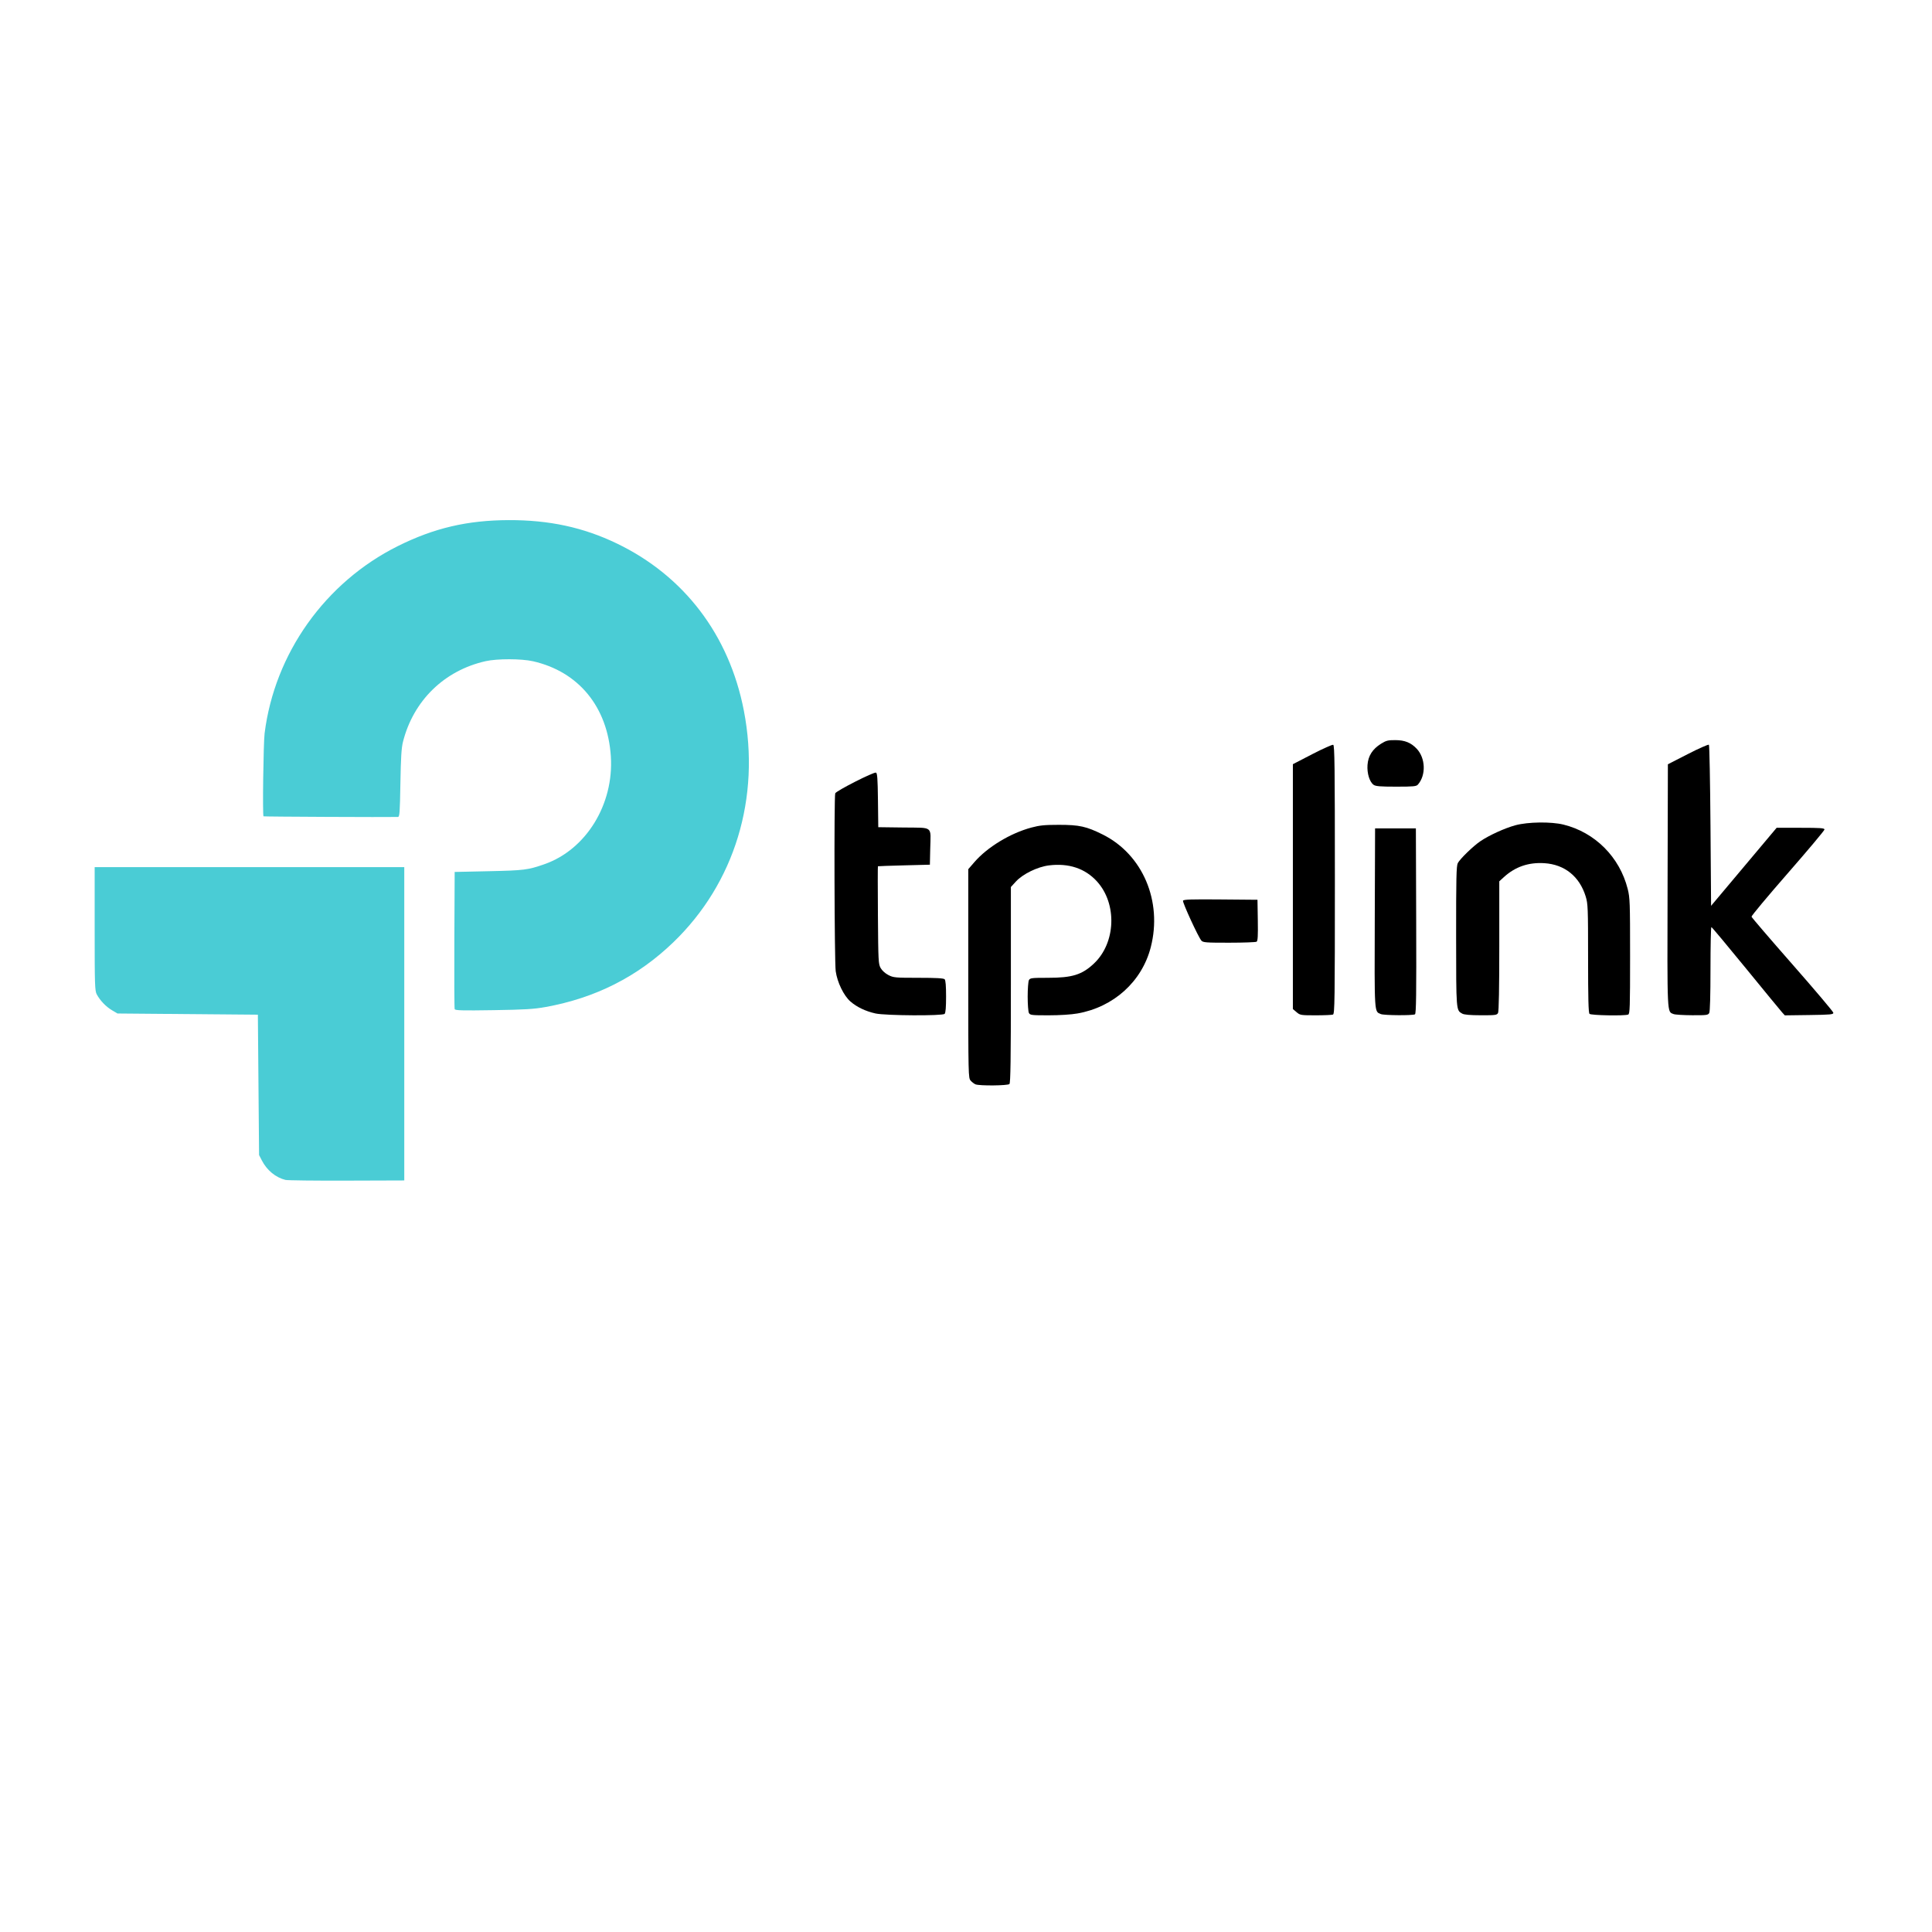
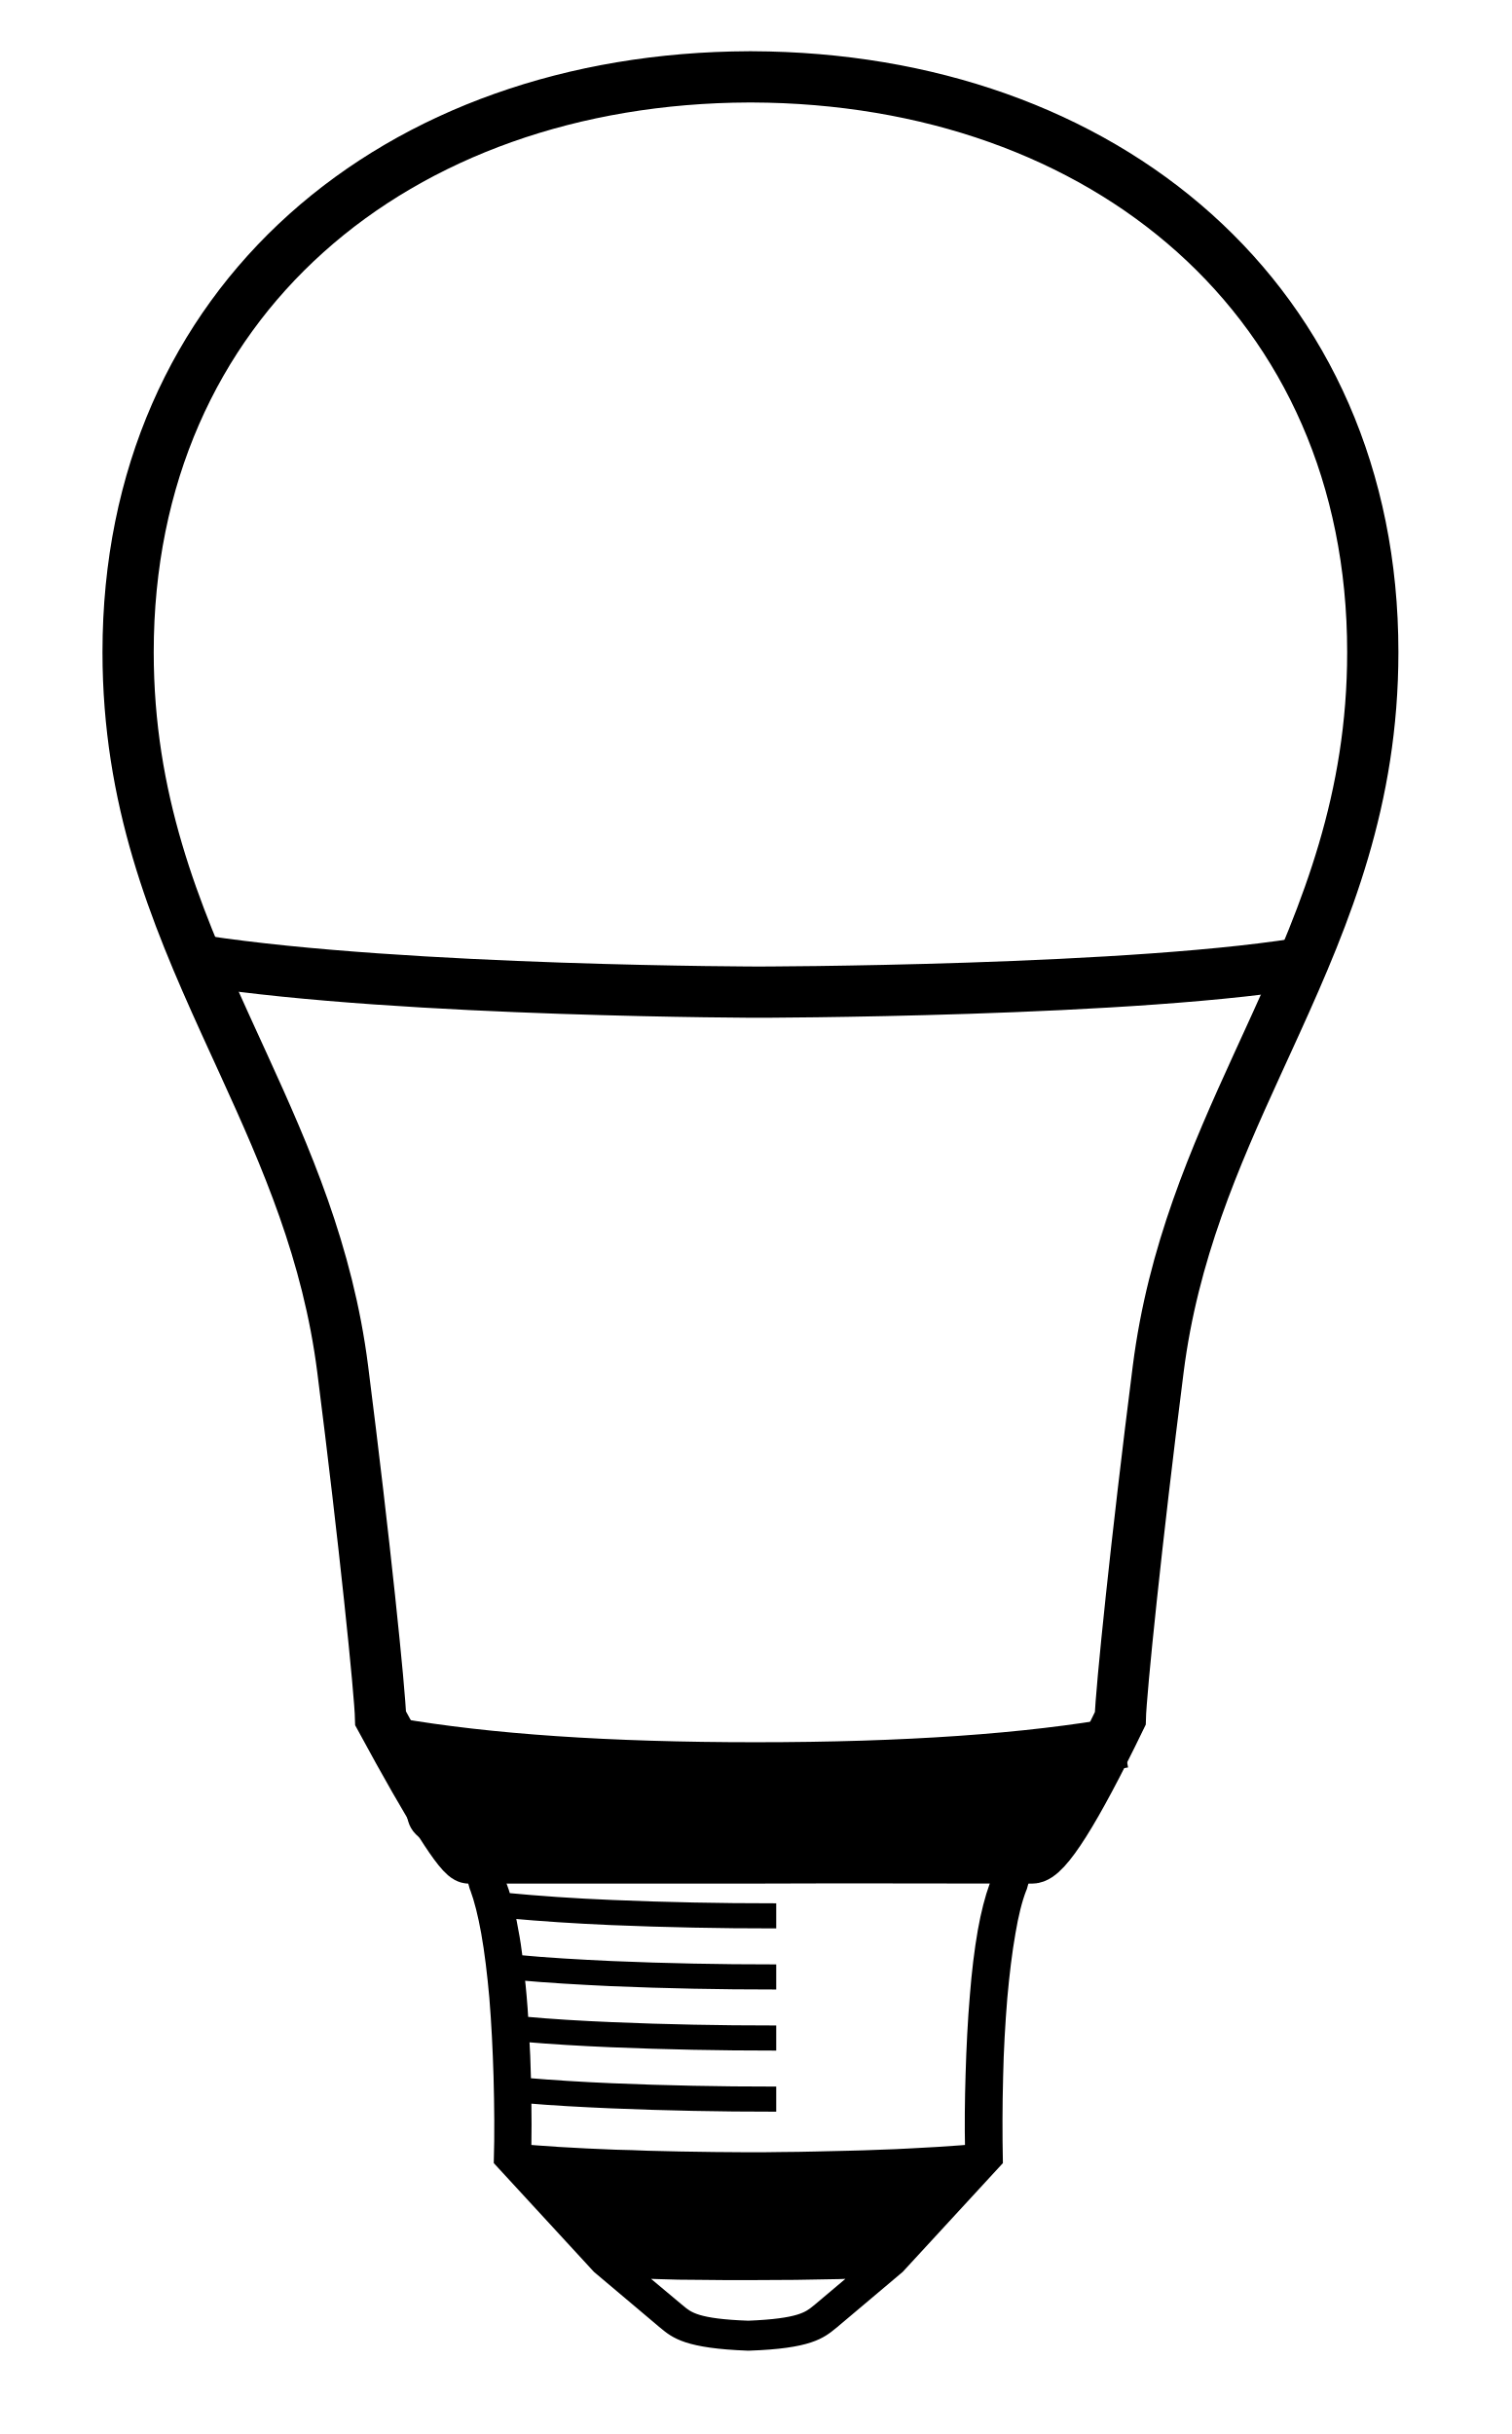
- <svg xmlns="http://www.w3.org/2000/svg" id="svg2" width="500" height="500" viewBox="50 -18 500 500">
-   <g id="g3777" transform="matrix(0.310562, 0, 0, 0.313093, 65.33843, 89.15427)">
-     <path d="M 188.5,633.067 C 180.317,631.052 173.054,625.118 168.837,617 L 166.5,612.5 166,554.5 165.5,496.5 107,496 48.5,495.5 43.887,492.788 C 38.892,489.852 34.072,484.866 31.269,479.736 29.643,476.761 29.5,472.39 29.5,425.5 l 0,-51 129,0 129,0 0,129.5 0,129.5 -48,0.152 c -26.4,0.084 -49.35,-0.18 -51,-0.586 z" id="path3775" style="fill:#4accd5;fill-opacity:1" />
-     <path d="M 329.505,491.87 C 329.216,491.116 329.097,465.3 329.24,434.5 l 0.26,-56 28.5,-0.619 c 29.427,-0.639 32.615,-1.038 46.336,-5.805 34.687,-12.05 57.906,-49.454 55.308,-89.096 -2.676,-40.84 -26.757,-70.034 -64.863,-78.638 -9.621,-2.172 -29.833,-2.214 -39.425,-0.082 -34.508,7.672 -60.292,32.629 -68.95,66.74 -1.262,4.97 -1.763,13.031 -2.132,34.25 -0.432,24.877 -0.653,27.755 -2.128,27.795 -9.152,0.249 -111.663,-0.228 -111.956,-0.521 -0.875,-0.875 -0.076,-60.645 0.915,-68.524 8.323,-66.142 50.533,-124.972 111.142,-154.904 30.106,-14.868 57.84,-21.306 92.252,-21.416 33.724,-0.107 62.157,5.973 90,19.246 56.232,26.806 93.779,75.755 105.973,138.153 14.08,72.053 -7.573,142.645 -58.756,191.556 -29.726,28.406 -64.801,46.032 -106.482,53.51 -9.737,1.747 -17.135,2.189 -43.47,2.6 -26.281,0.41 -31.826,0.259 -32.26,-0.875 z" id="path3761" style="fill:#4accd5;fill-opacity:1" />
-   </g>
-   <g id="g3781" style="fill:#000000" transform="matrix(0.310562, 0, 0, 0.313093, 65.33843, 89.15427)">
-     <path d="m 763.5,554.055 c -1.1,-0.45 -2.9,-1.819 -4,-3.042 -1.967,-2.187 -2,-3.631 -2,-88.511 l 0,-86.288 5.111,-5.857 c 10.794,-12.37 29.843,-23.837 47.389,-28.527 6.982,-1.866 11.09,-2.273 23,-2.275 17.031,-0.004 22.916,1.285 36.5,7.993 33.308,16.449 49.94,55.106 40.078,93.154 -7.355,28.376 -30.91,49.509 -61.038,54.763 C 843.204,496.396 833.699,497 824.404,497 810.268,497 808.99,496.849 808.035,495.066 807.466,494.002 807,487.897 807,481.5 c 0,-6.397 0.466,-12.502 1.035,-13.566 0.952,-1.778 2.226,-1.934 15.819,-1.934 20.292,0 28.424,-2.502 38.373,-11.808 18.284,-17.102 19.456,-49.455 2.461,-67.922 -9.843,-10.696 -23.513,-15.209 -39.951,-13.19 -9.55,1.173 -21.826,7.124 -27.584,13.371 L 793,390.955 l 0,80.822 c 0,61.528 -0.286,81.109 -1.2,82.022 -1.384,1.384 -25.021,1.597 -28.3,0.255 z" id="path3773" style="fill:#000000;fill-opacity:1" />
-     <path d="m 680.209,495.475 c -8.181,-1.777 -15.668,-5.319 -20.931,-9.904 -5.591,-4.872 -10.957,-15.849 -12.254,-25.071 -1.074,-7.639 -1.441,-144.25 -0.395,-146.977 0.787,-2.052 32.102,-17.84 33.965,-17.125 1.087,0.417 1.421,5.078 1.636,22.813 L 682.5,341.5 l 21.236,0.27 c 25.017,0.318 22.484,-1.719 22.053,17.73 l -0.288,13 -21.5,0.55 c -11.825,0.303 -21.636,0.64 -21.802,0.75 -0.166,0.11 -0.166,18.312 0,40.45 0.288,38.282 0.401,40.421 2.325,43.75 1.198,2.073 3.833,4.418 6.462,5.75 4.176,2.117 5.658,2.25 25.027,2.25 14.68,0 20.932,0.344 21.788,1.2 0.811,0.811 1.2,5.444 1.2,14.3 0,8.856 -0.389,13.489 -1.2,14.3 -1.77,1.77 -49.174,1.503 -57.591,-0.325 z" id="path3771" style="fill:#000000;fill-opacity:1" />
-     <path d="m 1031.077,494.411 -3.077,-2.589 0,-101.196 0,-101.196 16.121,-8.276 c 8.866,-4.552 16.741,-8.038 17.5,-7.746 1.161,0.446 1.379,18.086 1.379,111.454 0,100.226 -0.153,110.983 -1.582,111.531 -0.87,0.334 -7.36,0.607 -14.423,0.607 -12.356,0 -12.958,-0.098 -15.918,-2.589 z" id="path3769" style="fill:#000000;fill-opacity:1" />
-     <path d="m 1101.308,495.99 c -5.526,-2.226 -5.343,0.647 -5.065,-79.575 L 1096.5,342.5 l 17,0 17,0 0.256,76.437 c 0.203,60.488 -0.01,76.604 -1,77.235 -1.7,1.079 -25.699,0.926 -28.448,-0.181 z" id="path3767" style="fill:#000000;fill-opacity:1" />
-     <path d="m 1169.11,495.604 c -5.103,-2.828 -5.037,-1.998 -5.075,-63.904 -0.029,-48.148 0.203,-58.251 1.39,-60.5 1.873,-3.549 12.825,-14.087 18.816,-18.104 7.399,-4.962 20.483,-10.869 29.259,-13.209 10.468,-2.792 29.709,-3.043 40,-0.522 26.284,6.438 46.754,26.76 53.492,53.103 1.873,7.324 2.008,11.06 2.008,55.585 0,42.604 -0.17,47.798 -1.582,48.34 -3.087,1.184 -30.954,0.672 -32.218,-0.593 -0.897,-0.898 -1.2,-12.465 -1.2,-45.895 0,-41.689 -0.133,-45.125 -1.976,-51.092 -5.117,-16.568 -17.55,-26.507 -34.472,-27.56 -13.189,-0.82 -24.229,2.943 -33.676,11.478 l -3.875,3.501 0,53.449 c 0,34.932 -0.359,54.12 -1.035,55.384 -0.945,1.766 -2.188,1.931 -14.25,1.899 -9.04,-0.024 -13.97,-0.454 -15.605,-1.36 z" id="path3765" style="fill:#000000;fill-opacity:1" />
-     <path d="m 1345.308,495.99 c -5.595,-2.254 -5.34,3.086 -5.063,-106.072 L 1340.5,289.5 l 16.691,-8.475 c 9.18,-4.661 17.055,-8.112 17.5,-7.667 0.445,0.445 1.034,30.583 1.309,66.975 l 0.5,66.167 27.315,-32.25 27.315,-32.25 19.935,0 c 16.57,0 19.935,0.24 19.935,1.422 0,0.782 -13.748,17.033 -30.552,36.112 -16.803,19.079 -30.416,35.257 -30.25,35.951 0.166,0.694 15.55,18.481 34.186,39.527 18.636,21.046 33.936,38.99 34,39.876 0.102,1.424 -2.237,1.643 -20.163,1.882 l -20.279,0.271 -2.221,-2.43 c -1.222,-1.336 -14.822,-17.743 -30.221,-36.459 -15.4,-18.716 -28.337,-34.057 -28.75,-34.091 -0.412,-0.034 -0.75,15.493 -0.75,34.504 0,21.915 -0.379,35.274 -1.035,36.5 -0.946,1.768 -2.172,1.929 -14.25,1.871 -7.268,-0.035 -14.201,-0.461 -15.406,-0.946 z" id="path3763" style="fill:#000000;fill-opacity:1" />
-     <path d="m 951.752,435.25 c -2.526,-2.837 -15.852,-31.547 -15.305,-32.973 0.401,-1.044 6.68,-1.253 31.277,-1.042 L 998.5,401.5 l 0.275,16.926 c 0.209,12.871 -0.03,17.119 -1,17.735 -0.701,0.445 -10.993,0.816 -22.87,0.824 -19.318,0.014 -21.759,-0.169 -23.153,-1.735 z" id="path3759" style="fill:#000000;fill-opacity:1" />
-     <path d="m 1095.306,306.502 c -3.409,-2.387 -5.618,-9.505 -5.114,-16.472 0.541,-7.486 4.164,-13.118 11.261,-17.506 4.257,-2.632 5.808,-3.02 11.969,-2.994 7.852,0.033 13,2.098 17.775,7.129 7.372,7.767 7.859,21.8 1.027,29.592 -1.346,1.535 -3.577,1.75 -18.157,1.75 -13.149,0 -17.07,-0.313 -18.762,-1.498 z" id="path2987" style="fill:#000000;fill-opacity:1" />
+ <svg xmlns="http://www.w3.org/2000/svg" width="118px" height="190px" viewBox="0 0 118 190" version="1.1">
+   <g id="Page-1" stroke="none" stroke-width="1" fill="none" fill-rule="evenodd">
+     <g id="icon">
+       <g id="fitting" transform="translate(31.7041, 137.0229)" fill="#000000" fill-rule="nonzero" stroke="#000000" stroke-width="0.763">
+         <path d="M54,0.127 C50.298,1.55 4.159,1.779 0,0 C0.062,1.377 0.165,4.549 0.701,5.467 C1.032,6.066 1.754,6.504 3.096,7.283 C3.385,7.442 3.757,7.662 4.046,7.841 C4.314,8.201 4.582,8.58 4.789,8.959 C5.036,9.398 5.222,9.857 5.325,10.296 L5.346,10.355 L5.367,10.395 C5.697,11.293 5.986,12.451 6.234,13.827 C6.502,15.324 6.709,17.06 6.874,18.895 C7.039,20.911 7.142,23.006 7.204,25.081 C7.266,27.375 7.287,29.65 7.225,31.685 L14.924,40.046 L19.941,44.276 L19.961,44.296 L20.085,44.395 C20.993,45.154 21.922,45.912 26.67,46.091 L26.753,46.091 C31.501,45.932 32.409,45.154 33.338,44.395 L33.462,44.296 L33.482,44.276 L38.498,40.046 L46.198,31.685 C46.157,29.65 46.157,27.375 46.219,25.081 C46.26,23.026 46.384,20.911 46.549,18.895 C46.714,17.06 46.921,15.344 47.189,13.827 C47.416,12.47 47.705,11.293 48.056,10.395 L48.077,10.355 L48.097,10.296 C48.201,9.857 48.386,9.418 48.613,8.959 C48.902,8.46 49.274,7.941 49.666,7.482 L49.687,7.462 C49.873,7.382 50.058,7.283 50.224,7.223 C51.751,6.544 52.577,6.145 52.948,5.467 C53.465,4.549 53.938,1.503 54,0.127 Z M32.161,43.158 L32.037,43.258 C31.377,43.797 30.716,44.355 26.711,44.515 C22.707,44.375 22.046,43.817 21.386,43.258 L21.262,43.158 L18.021,40.445 C18.516,40.465 19.074,40.485 19.652,40.504 C20.684,40.544 21.798,40.564 23.016,40.564 C24.193,40.584 25.452,40.584 26.711,40.584 C27.971,40.584 29.23,40.564 30.406,40.564 C31.604,40.544 32.739,40.524 33.771,40.504 C34.349,40.485 34.886,40.465 35.381,40.445 L32.161,43.158 Z M46.549,8.54 C46.26,9.058 46.054,9.597 45.909,10.156 C45.558,11.114 45.249,12.331 45.001,13.708 C44.733,15.224 44.526,16.96 44.382,18.796 C44.217,20.731 44.113,22.826 44.051,24.921 C43.989,26.936 43.969,28.932 44.01,30.767 L43.246,30.827 C42.627,30.867 42.07,30.907 41.512,30.947 C40.769,30.987 40.026,31.027 39.324,31.067 C38.54,31.107 37.776,31.147 37.033,31.166 C36.166,31.206 35.34,31.226 34.535,31.246 C33.668,31.266 32.801,31.286 31.975,31.306 C31.067,31.326 30.179,31.346 29.333,31.346 C28.425,31.366 27.537,31.366 26.691,31.366 C25.844,31.366 24.957,31.346 24.048,31.346 C23.202,31.326 22.314,31.326 21.406,31.306 C20.56,31.286 19.713,31.266 18.846,31.246 C18.041,31.206 17.216,31.186 16.349,31.166 C15.606,31.127 14.842,31.107 14.057,31.067 C13.356,31.027 12.633,30.987 11.869,30.947 C11.333,30.907 10.755,30.867 10.156,30.827 L9.392,30.767 C9.413,29.49 9.413,28.154 9.392,26.777 C11.456,26.956 13.706,27.076 16.018,27.176 C20.271,27.355 24.688,27.435 28.507,27.435 L28.507,26.238 C24.647,26.238 20.25,26.158 16.08,25.979 C13.727,25.879 11.456,25.739 9.371,25.56 C9.371,25.34 9.351,25.121 9.351,24.921 C9.33,23.943 9.289,22.946 9.227,21.988 C11.333,22.168 13.644,22.307 16.018,22.407 C20.271,22.587 24.688,22.666 28.507,22.666 L28.507,21.469 C24.647,21.469 20.25,21.389 16.08,21.21 C13.665,21.11 11.312,20.97 9.165,20.771 C9.124,20.093 9.082,19.434 9.021,18.776 C8.979,18.237 8.917,17.698 8.855,17.179 C11.044,17.379 13.5,17.519 16.018,17.638 C20.271,17.818 24.688,17.898 28.507,17.898 L28.507,16.701 C24.647,16.701 20.25,16.621 16.08,16.441 C13.5,16.321 10.982,16.182 8.732,15.962 C8.628,15.164 8.525,14.406 8.381,13.688 C8.298,13.209 8.215,12.77 8.112,12.351 C10.507,12.57 13.211,12.75 16.018,12.87 C20.271,13.049 24.688,13.129 28.507,13.129 L28.507,11.932 C24.647,11.932 20.25,11.852 16.08,11.672 C13.128,11.553 10.28,11.353 7.803,11.114 C7.699,10.754 7.596,10.435 7.472,10.116 C7.348,9.577 7.121,9.039 6.853,8.5 C6.667,8.161 6.44,7.841 6.234,7.522 L6.936,7.602 C8.03,7.702 9.186,7.801 10.362,7.861 C12.674,8.021 15.255,8.121 17.897,8.22 C20.849,8.32 23.842,8.36 26.608,8.38 L26.629,8.38 C29.416,8.36 32.409,8.32 35.361,8.22 C38.003,8.141 40.583,8.021 42.895,7.861 C44.113,7.781 45.29,7.702 46.384,7.582 L47.127,7.502 C46.962,7.861 46.735,8.201 46.549,8.54 Z" id="Shape" />
+       </g>
+       <path d="M36.59,145.035 C35.943,145.035 33.65,141.404 29.71,134.142 C29.661,132.091 28.444,120.172 26.751,106.874 C25.596,97.799 22.354,90.395 19.026,83.109 L18.421,81.785 C18.32,81.564 18.219,81.344 18.118,81.123 L17.515,79.799 C13.606,71.188 10,62.412 10,50.908 C10,23.46 30.964,6.104 58.456,6 C58.498,6 58.54,6 58.581,6 L58.704,6 L58.704,6 C86.198,6.104 107.161,23.46 107.161,50.908 C107.161,62.412 103.555,71.188 99.646,79.799 L99.043,81.123 C98.942,81.344 98.841,81.564 98.74,81.785 L98.135,83.109 C94.807,90.395 91.565,97.799 90.41,106.874 C88.717,120.172 87.5,132.091 87.451,134.142 C83.932,141.404 81.638,145.035 80.571,145.035 C77.019,145.035 72.548,145.023 67.958,145.02 L64.505,145.02 C62.493,145.021 60.496,145.026 58.581,145.035 L58.704,145.035 L58.704,145.035 L36.59,145.035 L36.59,145.035 Z" id="Combined-Shape" stroke="#000000" stroke-width="4" />
+       <path d="M15.704,75 C31.704,77.448 60.022,77.448 59.204,77.448 C58.386,77.448 89.168,77.448 102.704,75" id="Path" stroke="#000000" stroke-width="4" />
+       <path d="M30.704,136.081 C38.074,137.36 47.497,138 58.974,138 C70.691,138 80.268,137.333 87.704,136" id="Path-19" stroke="#000000" stroke-width="4" />
+       <rect id="Rectangle" x="0" y="0" width="118" height="190" />
+     </g>
  </g>
</svg>
